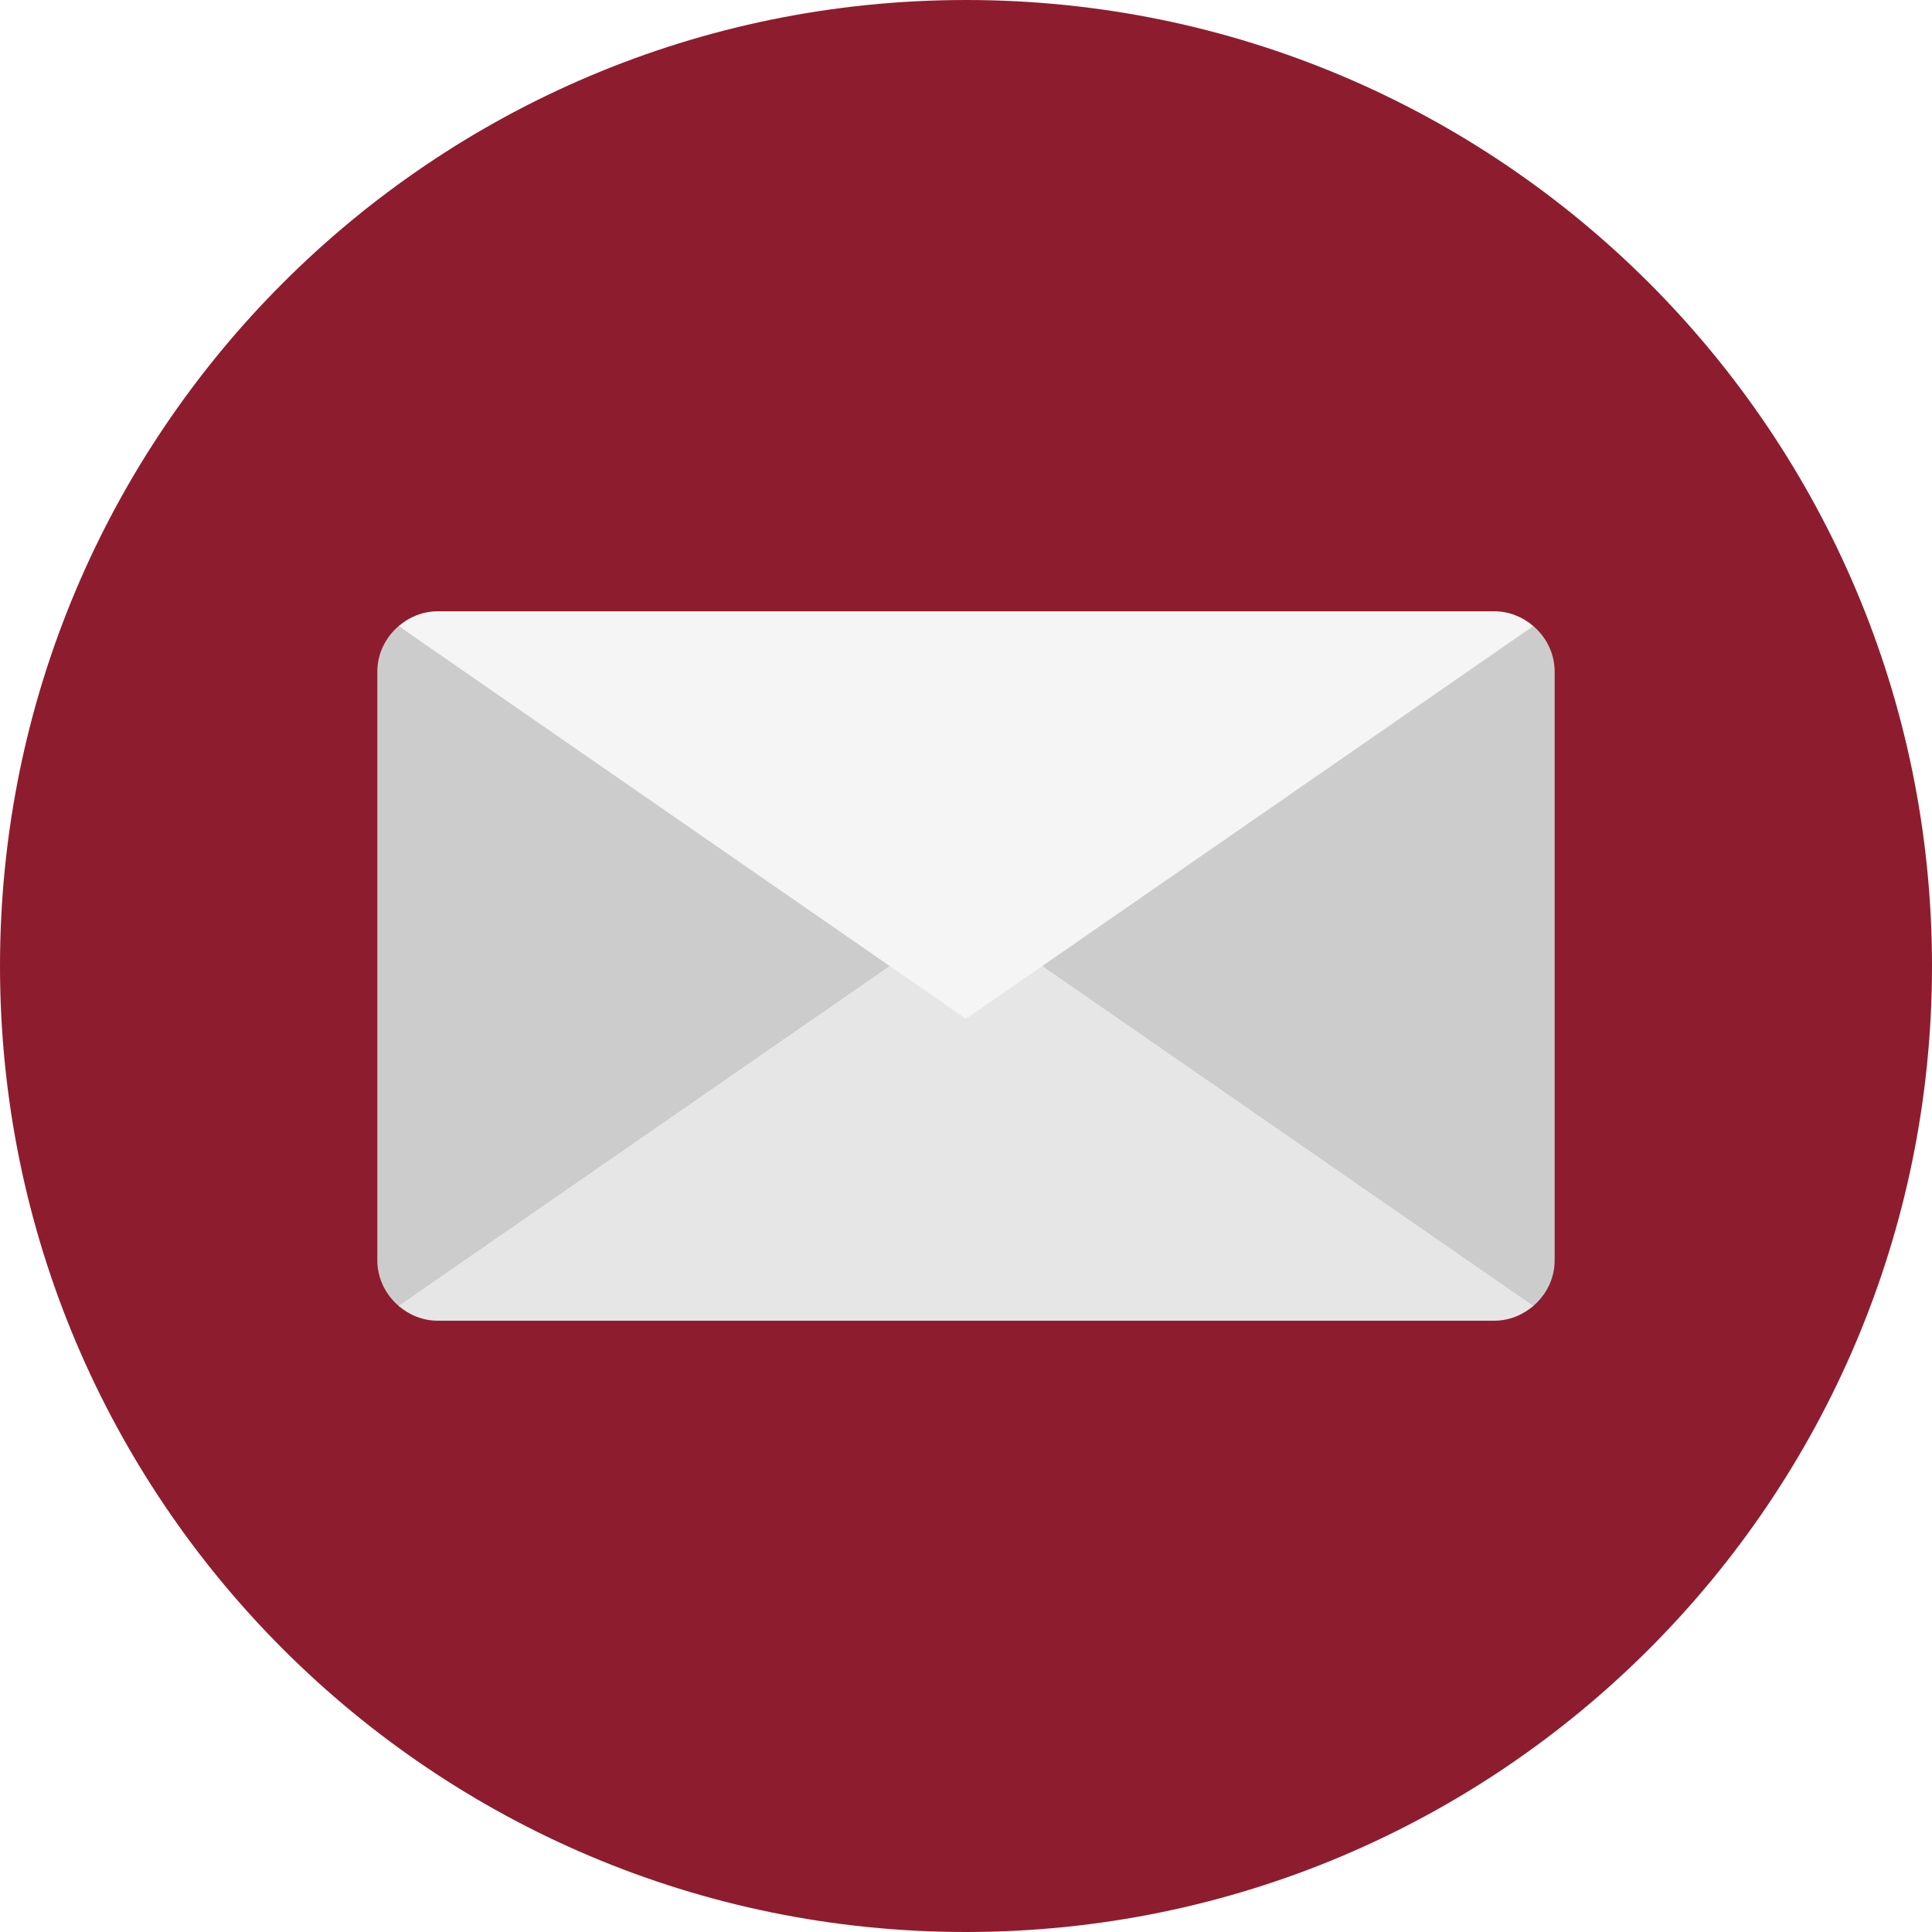
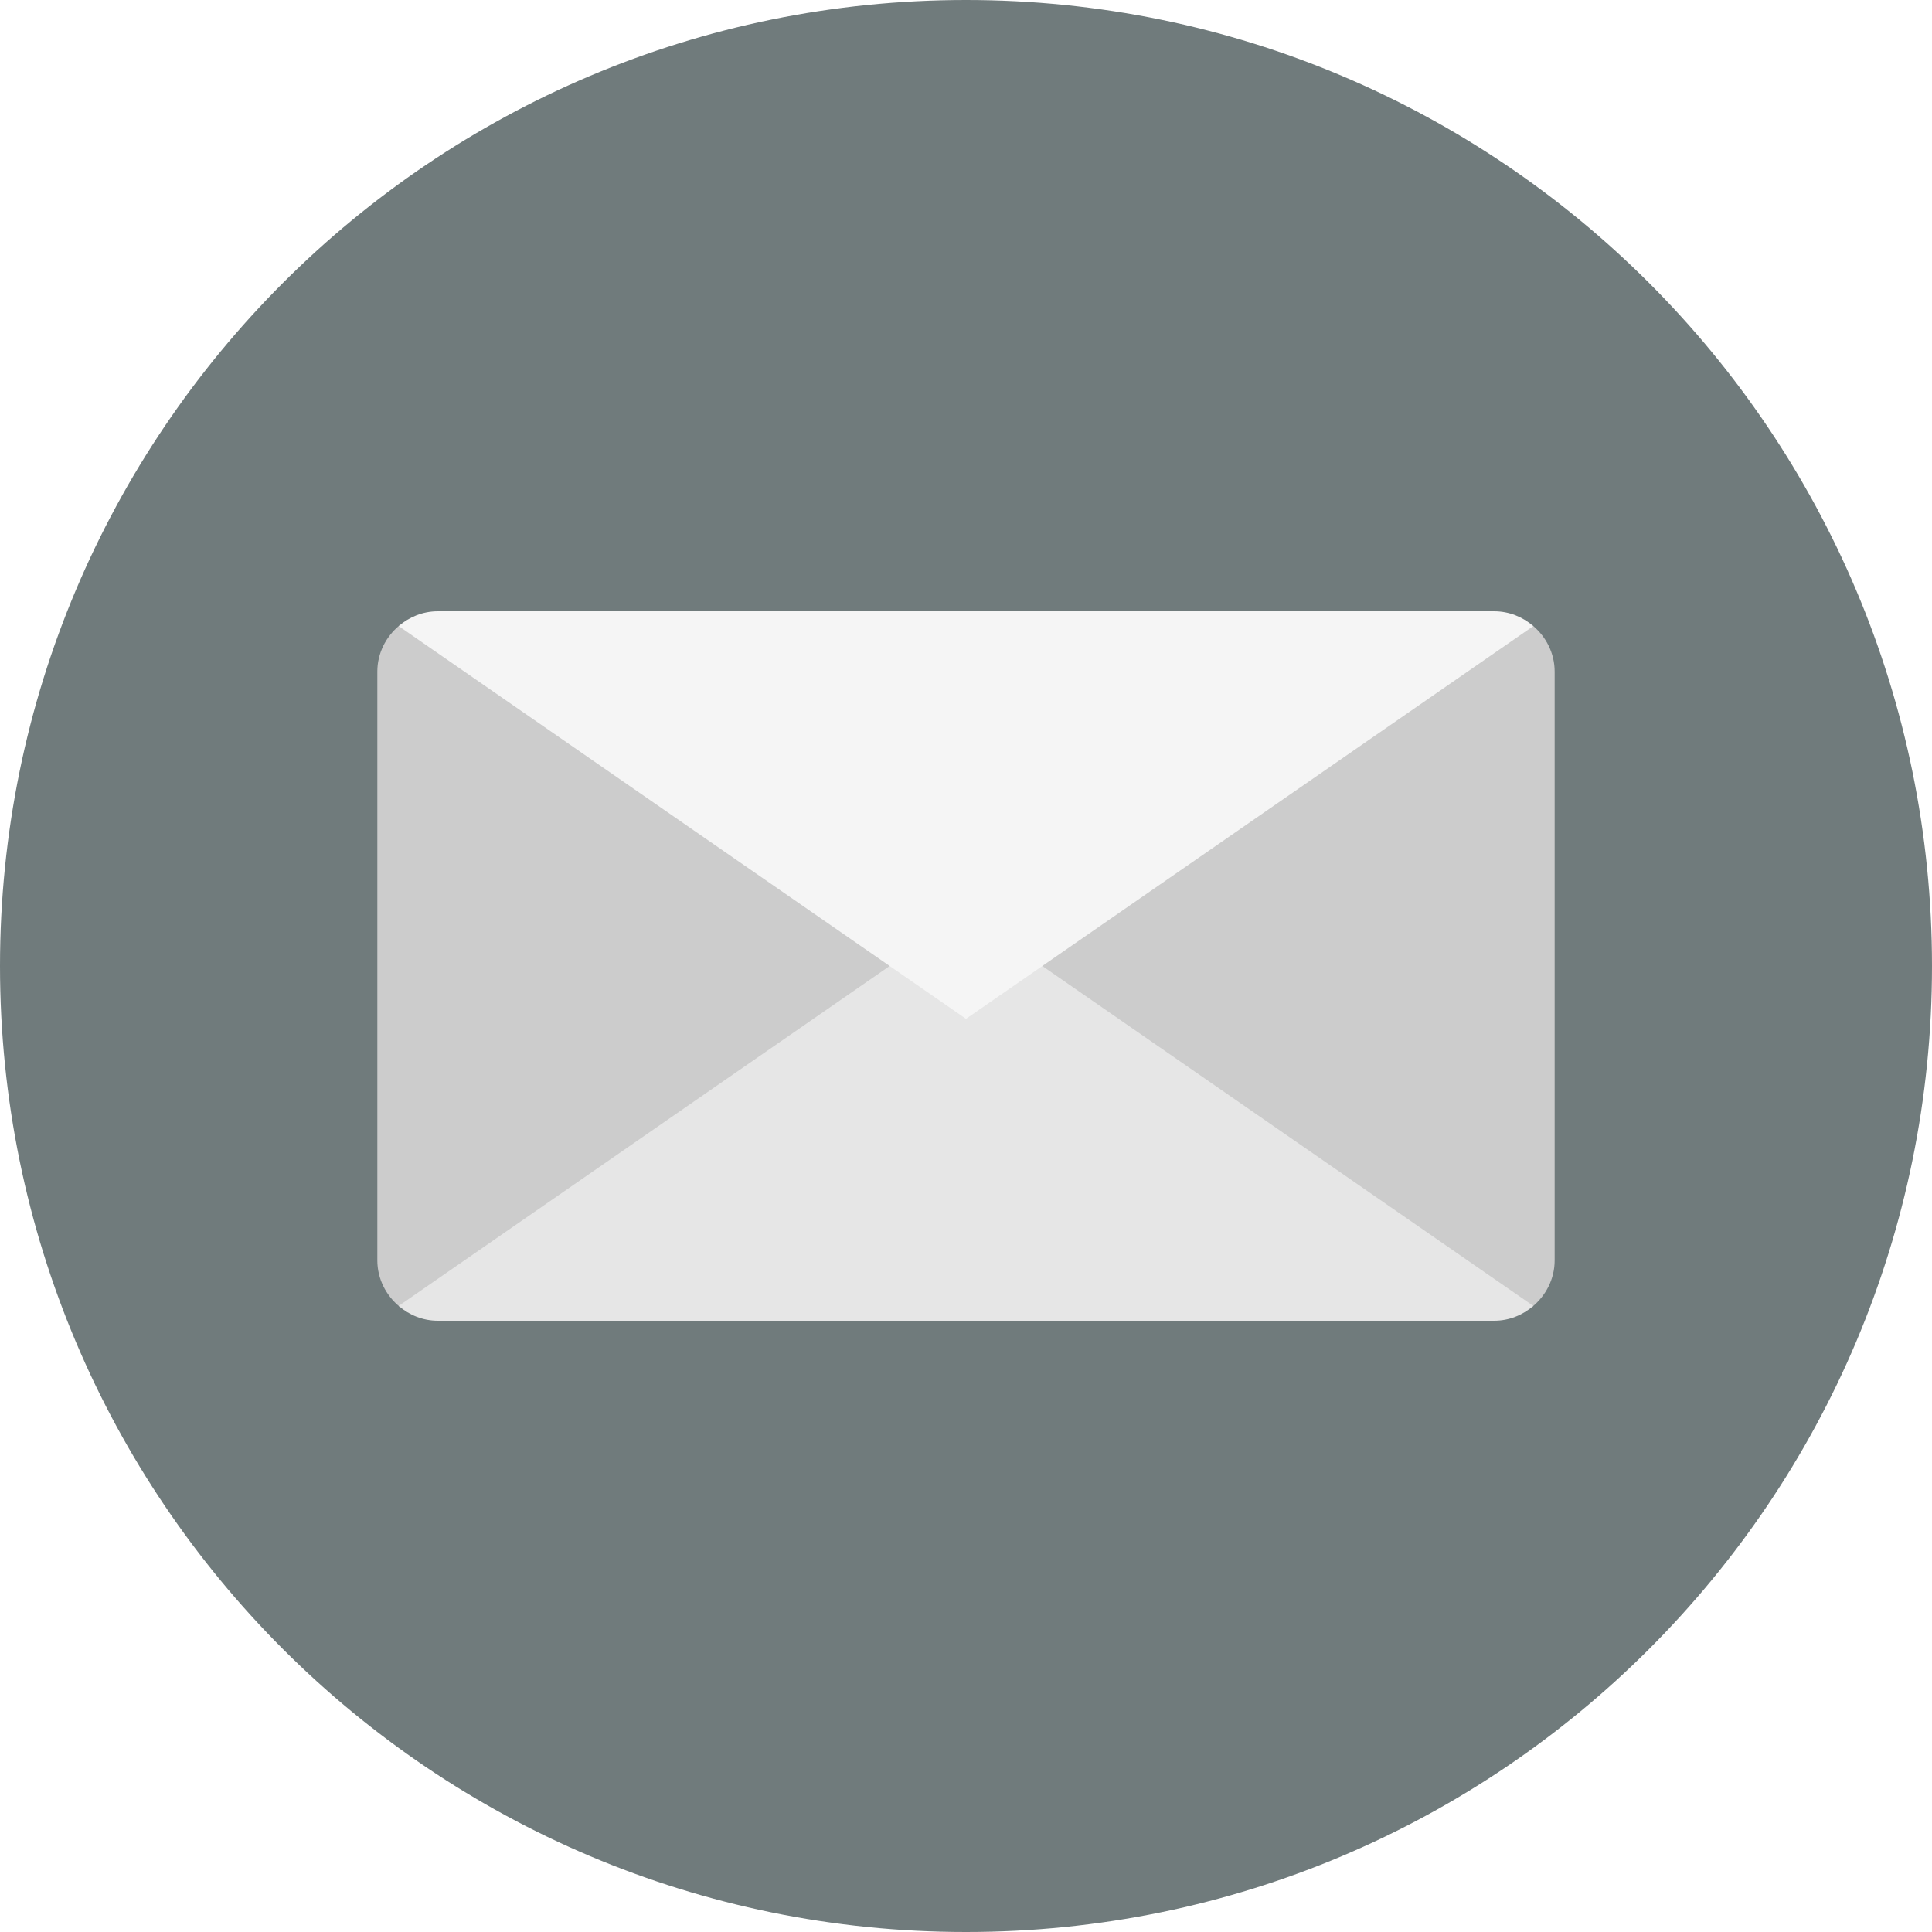
<svg xmlns="http://www.w3.org/2000/svg" version="1.1" id="Layer_1" x="0px" y="0px" viewBox="0 0 512 512" style="enable-background:new 0 0 512 512;" xml:space="preserve" width="150px" height="150px" class="">
  <g>
-     <circle style="fill:#8D1D2E" cx="256" cy="256" r="256" data-original="#2D4452" class="" data-old_color="#8d1d2e" />
+     <circle style="fill:#707B7C" cx="256" cy="256" r="256" data-original="#2D4452" class="" data-old_color="#707B7C" />
    <g>
      <path style="fill:#CCCCCC" d="M105.86,346.256L244,258l-138.252-92.168c-3.484,2.94-5.752,7.28-5.752,12.168v156   C100,338.936,102.312,343.316,105.86,346.256z" data-original="#CCCCCC" class="" />
      <path style="fill:#CCCCCC" d="M406.252,165.832L268,258l138.14,88.256c3.548-2.94,5.86-7.32,5.86-12.256V178   C412,173.112,409.736,168.772,406.252,165.832z" data-original="#CCCCCC" class="" />
    </g>
    <path style="fill:#E6E6E6" d="M256,242L105.652,346.084c2.8,2.404,6.392,3.916,10.348,3.916h280c3.952,0,7.548-1.508,10.348-3.916  L256,242z" data-original="#E6E6E6" class="" />
    <path style="fill:#F5F5F5" d="M256,270l150.348-104.084c-2.8-2.404-6.396-3.916-10.348-3.916H116  c-3.956,0-7.548,1.508-10.348,3.916L256,270z" data-original="#F5F5F5" class="active-path" data-old_color=" rgb(245, 245, 245)" />
  </g>
</svg>
